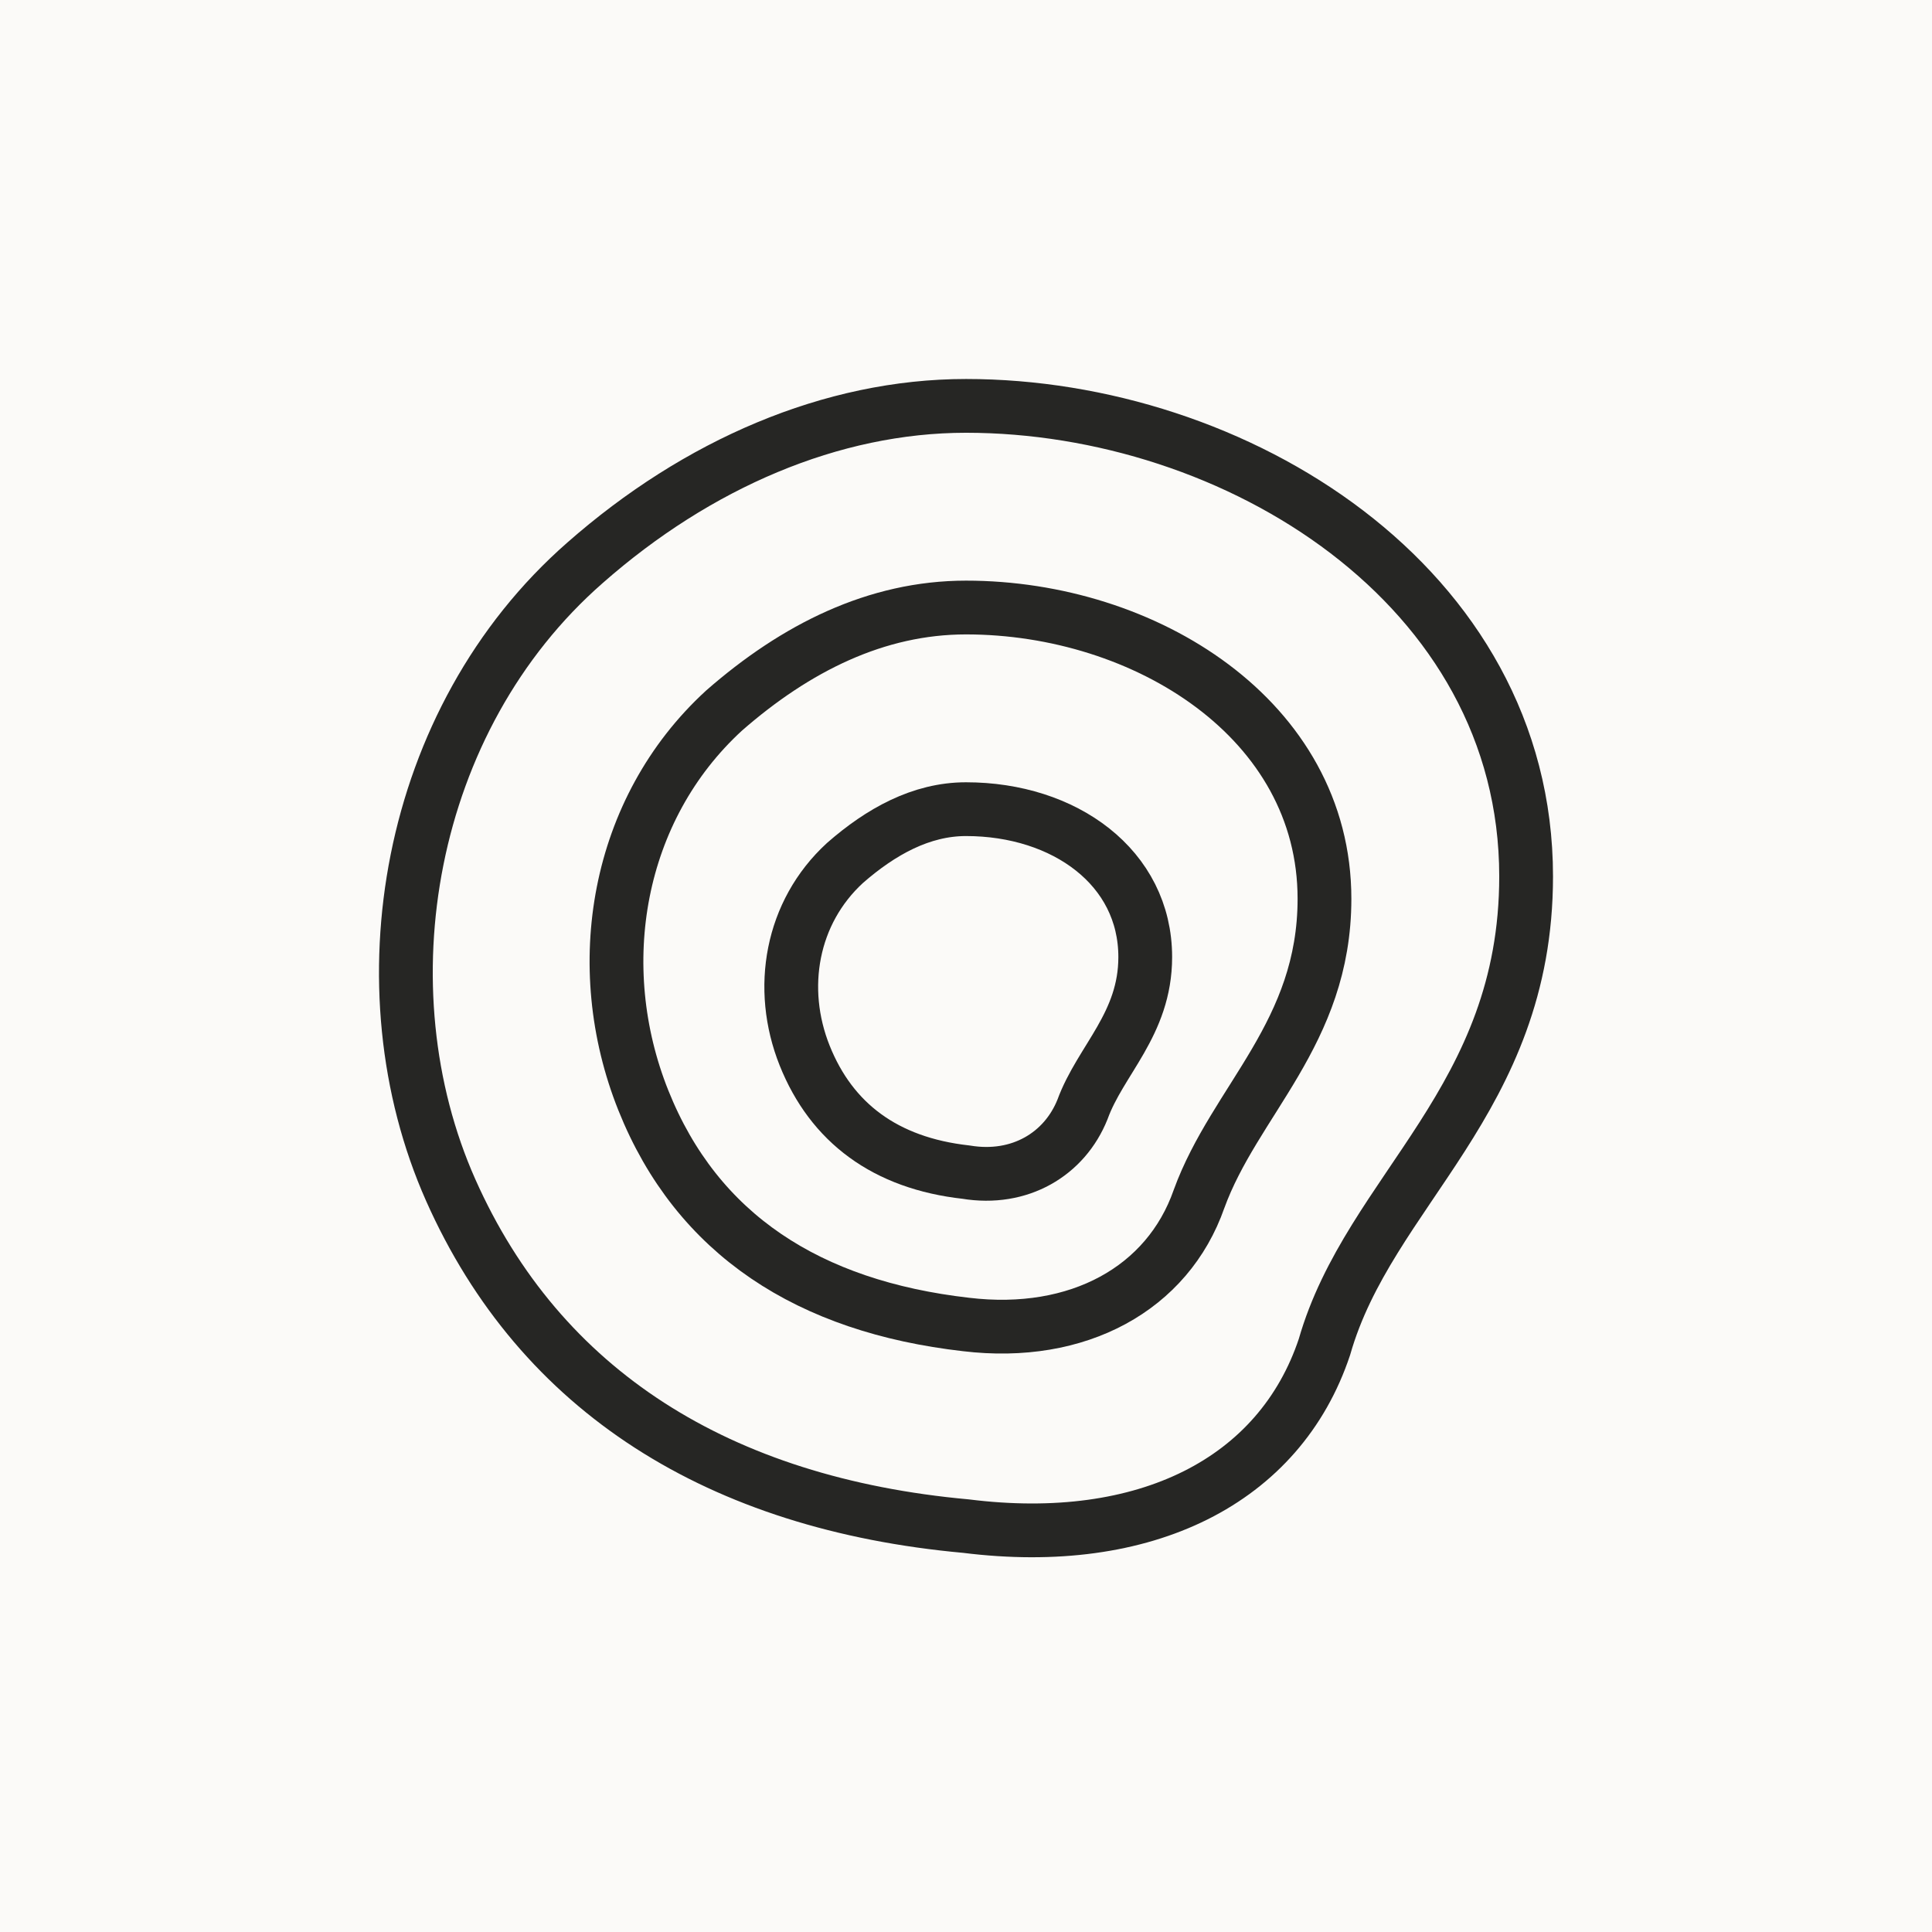
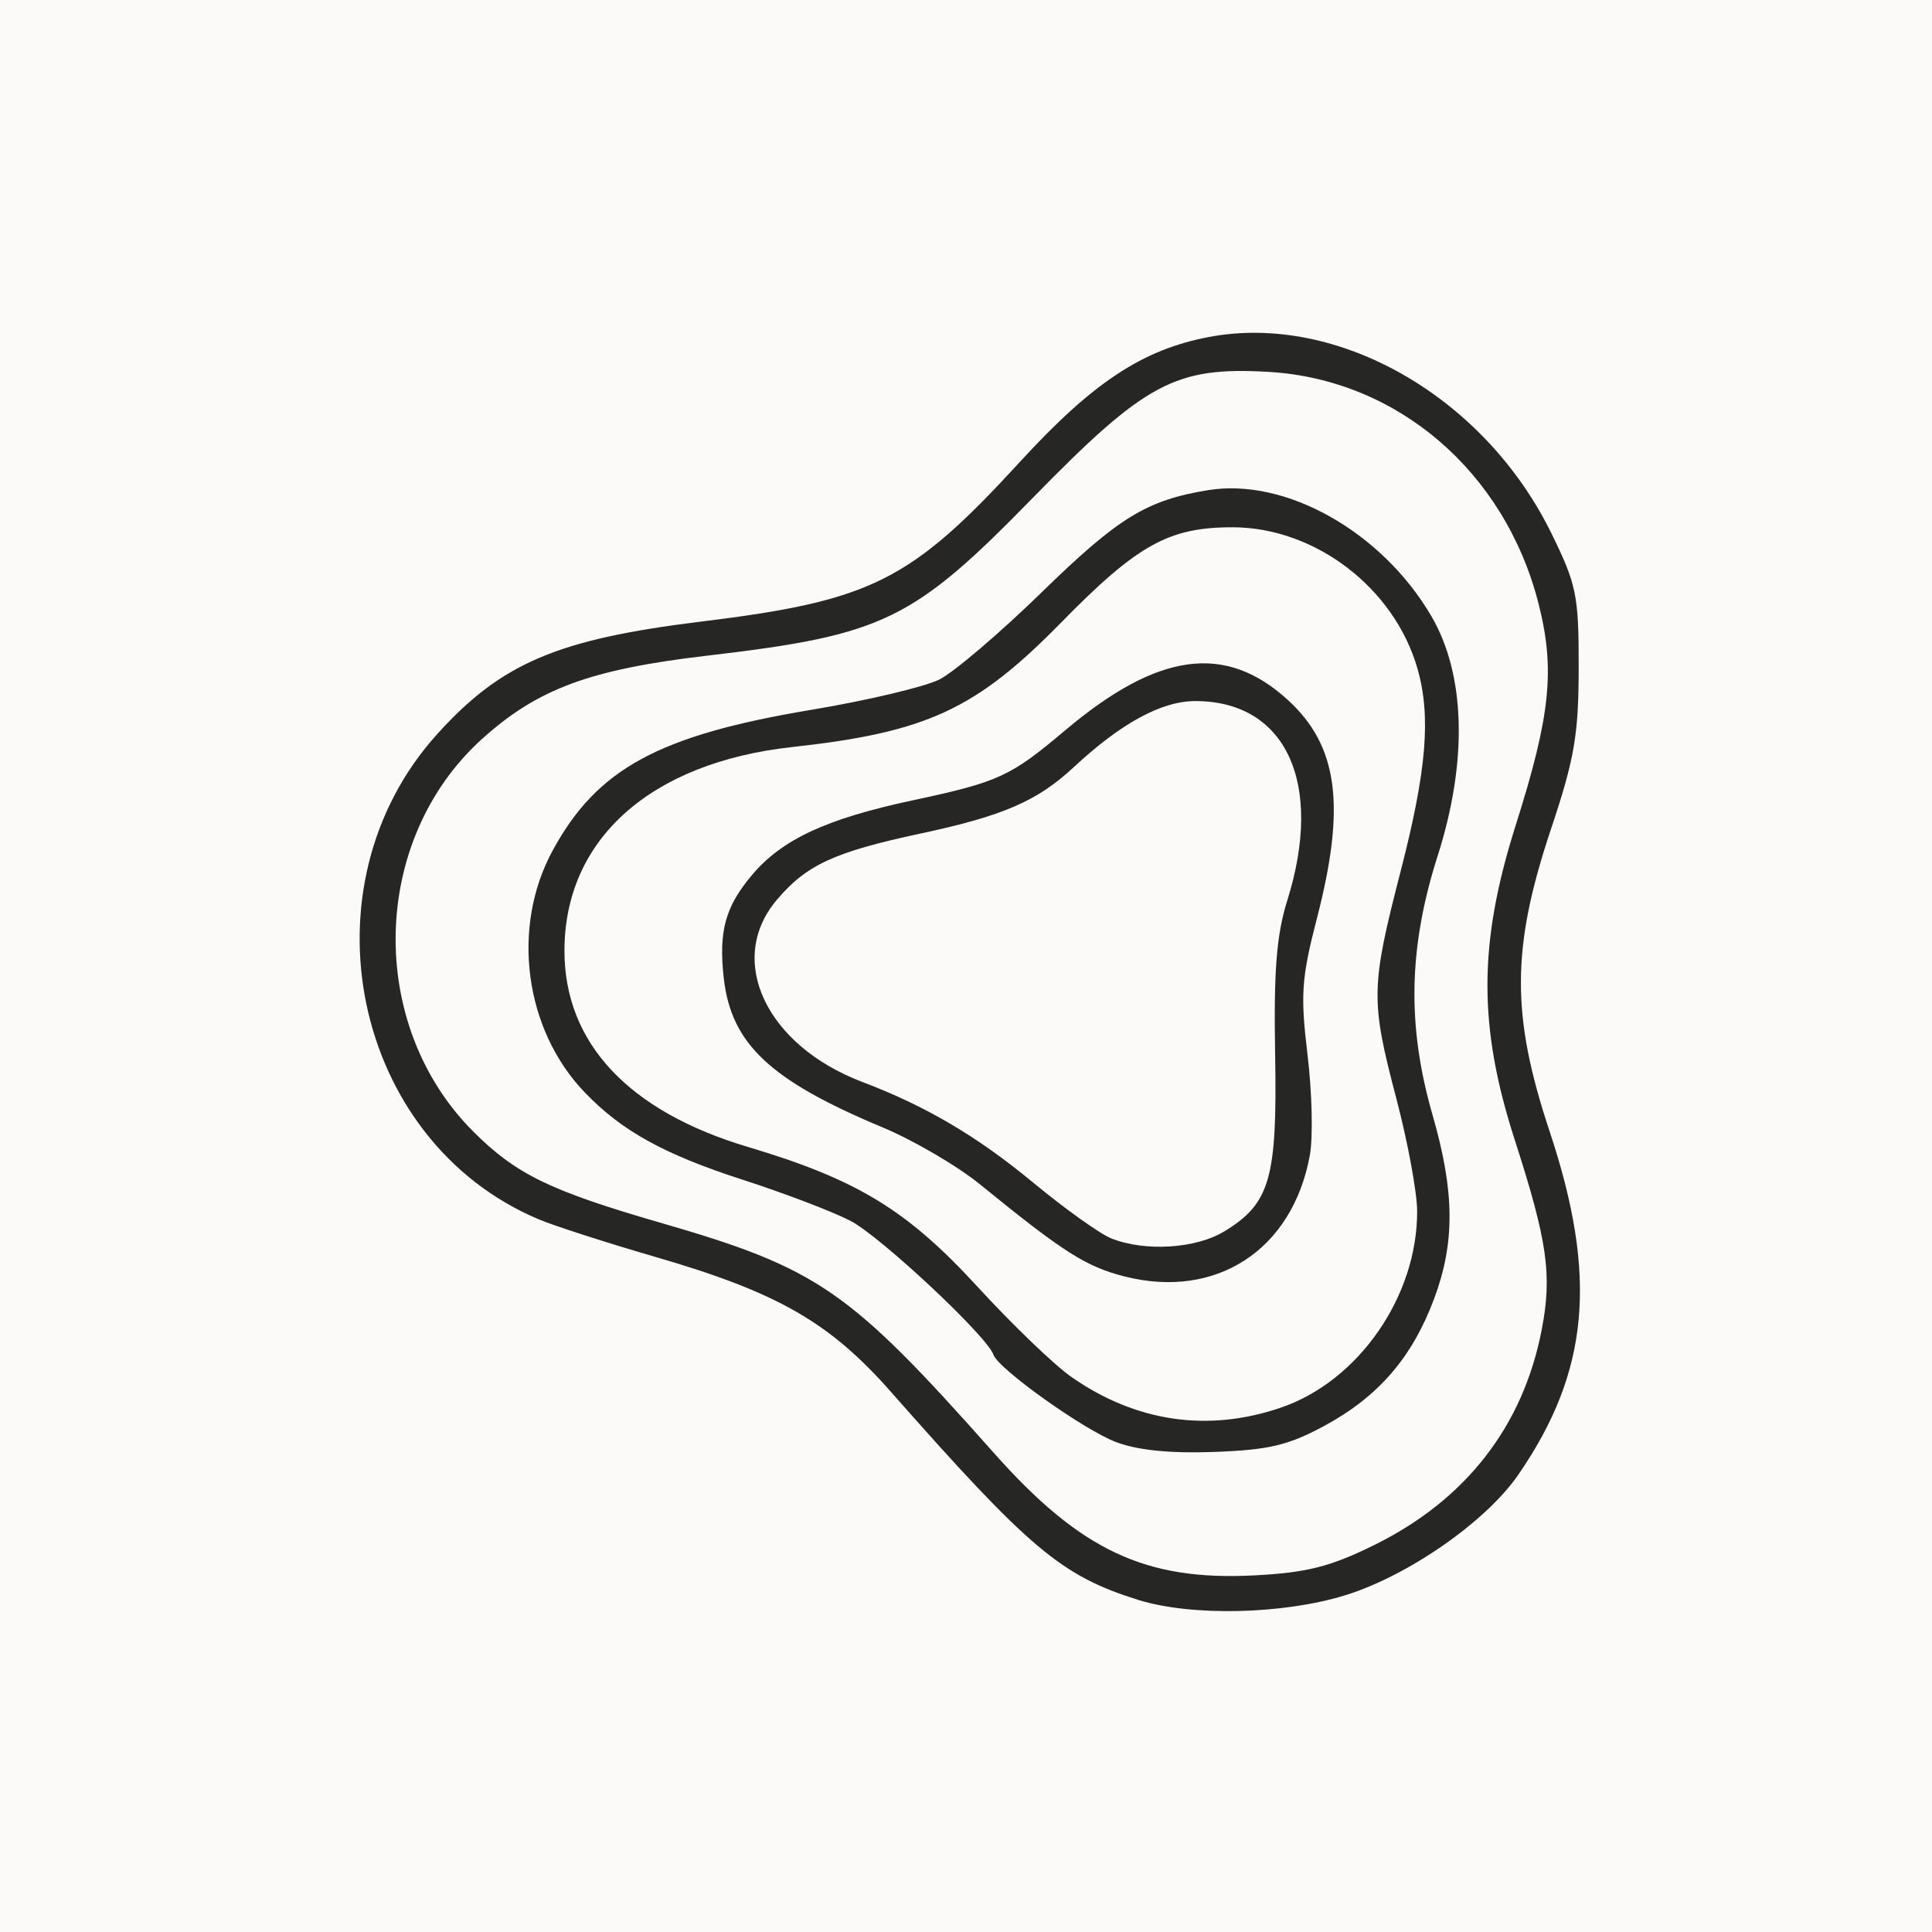
- <svg xmlns="http://www.w3.org/2000/svg" width="1024" height="1024" viewBox="0 0 1024 1024">
-   <rect width="1024" height="1024" fill="#fbfaf8" />
-   <g transform="translate(132,132) scale(23.75)" fill="none" stroke="#262624" stroke-width="1.2" stroke-linecap="round" stroke-linejoin="round">
-     <path d="M16 3.5 C22 3.5 28.5 7.5 28.5 14 C28.5 19 25 21 24 24.5 C23 27.5 20 29 16 28.5 C10.5 28 6.5 25.5 4.5 21 C2.5 16.5 3.5 10.5 7.5 7 C10 4.8 13 3.5 16 3.5 Z" />
-     <path d="M16 8 C20 8 24 10.5 24 14.5 C24 17.5 22 19 21.2 21.2 C20.5 23.2 18.5 24.3 16 24 C12.5 23.6 10 22 8.8 19 C7.6 16 8.2 12.5 10.6 10.3 C12.2 8.9 14 8 16 8 Z" />
-     <path d="M16 12.5 C18.2 12.5 20 13.8 20 15.8 C20 17.3 19 18.1 18.6 19.2 C18.2 20.2 17.2 20.8 16 20.6 C14.2 20.4 13 19.5 12.4 18 C11.8 16.5 12.1 14.8 13.3 13.7 C14.1 13 15 12.5 16 12.5 Z" />
-   </g>
+ <svg xmlns="http://www.w3.org/2000/svg" width="1024" height="1024" viewBox="2.83 12.33 233.33 233.33">
+   <rect x="2.83" y="12.33" width="233.33" height="233.33" fill="#fbfaf8" />
+   <path d="M140.29 205.55 C131.01 202.65 127.17 199.42 110.37 180.36 C102.98 171.99 96.70 168.40 81.92 164.11 C76.10 162.42 69.80 160.39 67.92 159.60 C45.42 150.15 38.98 119.42 55.63 100.99 C63.37 92.42 70.15 89.53 87.50 87.40 C108.08 84.88 112.79 82.52 126.00 68.12 C134.81 58.51 140.80 54.56 148.82 53.03 C164.36 50.09 182.04 60.19 190.15 76.65 C193.24 82.94 193.50 84.19 193.49 92.98 C193.48 101.10 192.98 103.98 190.13 112.50 C185.35 126.83 185.31 134.93 189.99 149.00 C195.81 166.52 194.77 177.98 186.20 190.43 C182.31 196.09 172.90 202.64 165.30 204.99 C157.79 207.31 146.71 207.56 140.29 205.55 Z M168.79 198.93 C179.86 193.48 186.79 184.56 189.03 172.89 C190.30 166.30 189.72 162.25 185.77 150.00 C181.34 136.28 181.37 126.26 185.87 112.04 C190.10 98.70 190.67 93.15 188.62 85.15 C184.54 69.25 171.55 58.13 156.00 57.24 C144.78 56.60 141.18 58.52 127.60 72.42 C113.06 87.31 109.54 89.02 88.27 91.51 C74.10 93.17 67.77 95.51 61.05 101.57 C47.56 113.76 47.07 136.07 60.00 149.00 C65.13 154.13 69.28 156.15 82.52 159.98 C101.65 165.51 105.33 168.05 122.84 187.78 C133.32 199.59 141.16 203.28 154.35 202.59 C160.66 202.26 163.50 201.54 168.79 198.93 Z M137.59 186.48 C133.68 184.99 123.39 177.65 122.81 175.94 C122.05 173.70 109.10 161.59 105.50 159.75 C103.30 158.62 97.45 156.40 92.50 154.80 C83.06 151.75 77.92 148.92 73.47 144.28 C66.16 136.69 64.52 124.33 69.58 115.04 C74.95 105.17 82.36 101.14 100.79 98.06 C107.54 96.94 114.52 95.28 116.29 94.39 C118.05 93.50 123.60 88.77 128.61 83.89 C137.90 74.83 141.28 72.75 148.71 71.53 C158.09 69.99 169.71 76.53 175.69 86.73 C179.83 93.81 180.11 104.26 176.45 115.72 C172.93 126.75 172.74 136.24 175.84 146.98 C178.52 156.27 178.57 162.40 176.02 169.21 C173.38 176.26 169.34 180.95 162.87 184.48 C158.46 186.87 156.12 187.44 149.51 187.68 C144.17 187.88 140.20 187.48 137.59 186.48 Z M157.50 182.34 C166.91 179.14 174.03 168.87 173.98 158.57 C173.97 156.33 172.85 150.25 171.48 145.05 C168.34 133.09 168.37 131.59 172.00 117.50 C175.13 105.36 175.67 98.83 174.02 93.08 C171.23 83.34 161.67 76.03 151.71 76.01 C144.01 76.00 140.21 78.10 131.00 87.50 C120.69 98.02 114.77 100.76 98.52 102.55 C81.37 104.43 71.00 113.70 71.00 127.16 C71.00 138.29 78.74 146.56 93.20 150.86 C106.30 154.77 112.35 158.44 120.81 167.65 C125.04 172.26 130.16 177.19 132.20 178.61 C139.98 184.06 148.70 185.34 157.50 182.34 Z M138.65 166.49 C133.98 165.30 131.26 163.57 121.24 155.41 C118.49 153.16 113.14 150.03 109.36 148.46 C95.82 142.80 91.14 138.39 90.24 130.47 C89.61 124.81 90.41 121.86 93.63 118.03 C97.26 113.71 102.61 111.22 113.05 108.99 C123.46 106.76 124.83 106.14 131.50 100.51 C142.68 91.08 150.84 89.98 158.37 96.87 C164.44 102.42 165.40 109.66 161.87 123.26 C160.01 130.46 159.87 132.47 160.74 139.70 C161.29 144.23 161.42 149.70 161.02 151.86 C158.94 163.27 149.72 169.30 138.65 166.49 Z M150.70 161.04 C156.22 157.68 157.09 154.66 156.83 139.74 C156.65 129.57 156.99 125.24 158.30 121.07 C162.73 106.92 158.15 97.00 147.19 97.00 C143.12 97.00 138.24 99.65 132.50 104.99 C128.10 109.08 123.97 110.87 114.00 113.00 C103.57 115.23 100.20 116.79 96.62 121.04 C90.50 128.31 95.36 138.59 107.00 143.01 C114.65 145.91 120.82 149.55 127.53 155.09 C131.39 158.29 135.67 161.34 137.03 161.89 C141.12 163.52 147.26 163.14 150.70 161.04 Z" fill="#262624" />
</svg>
